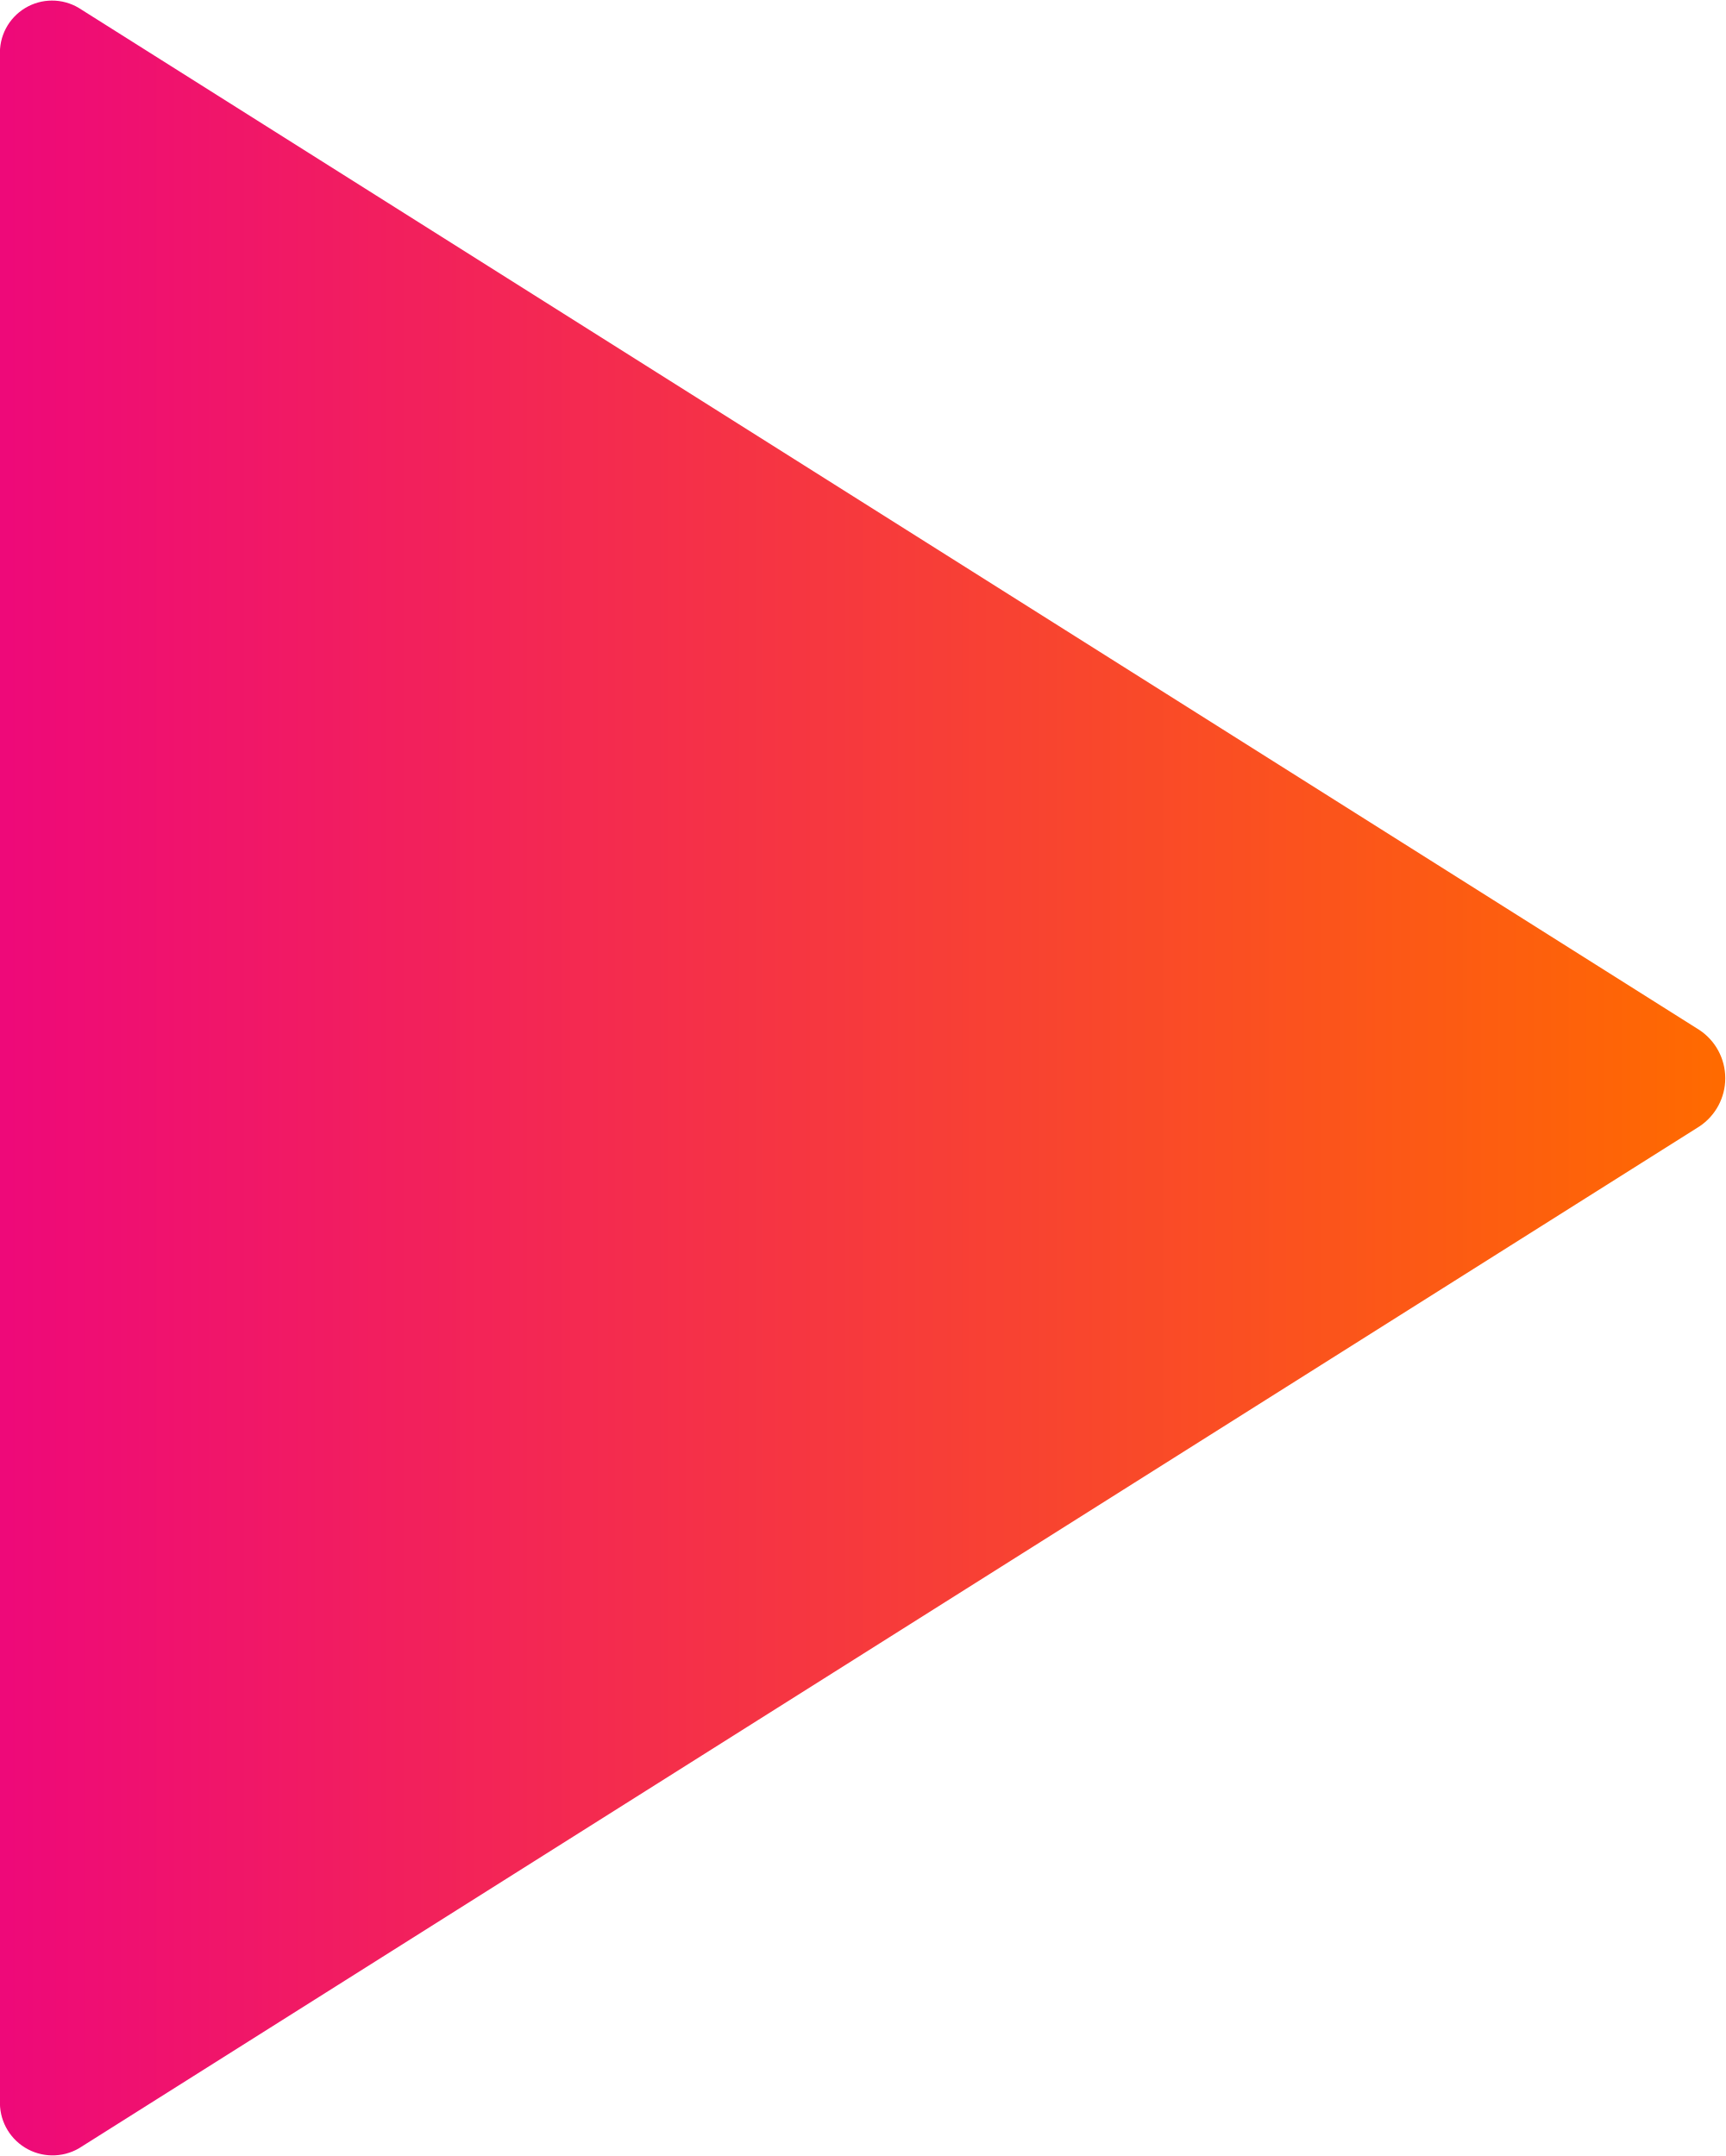
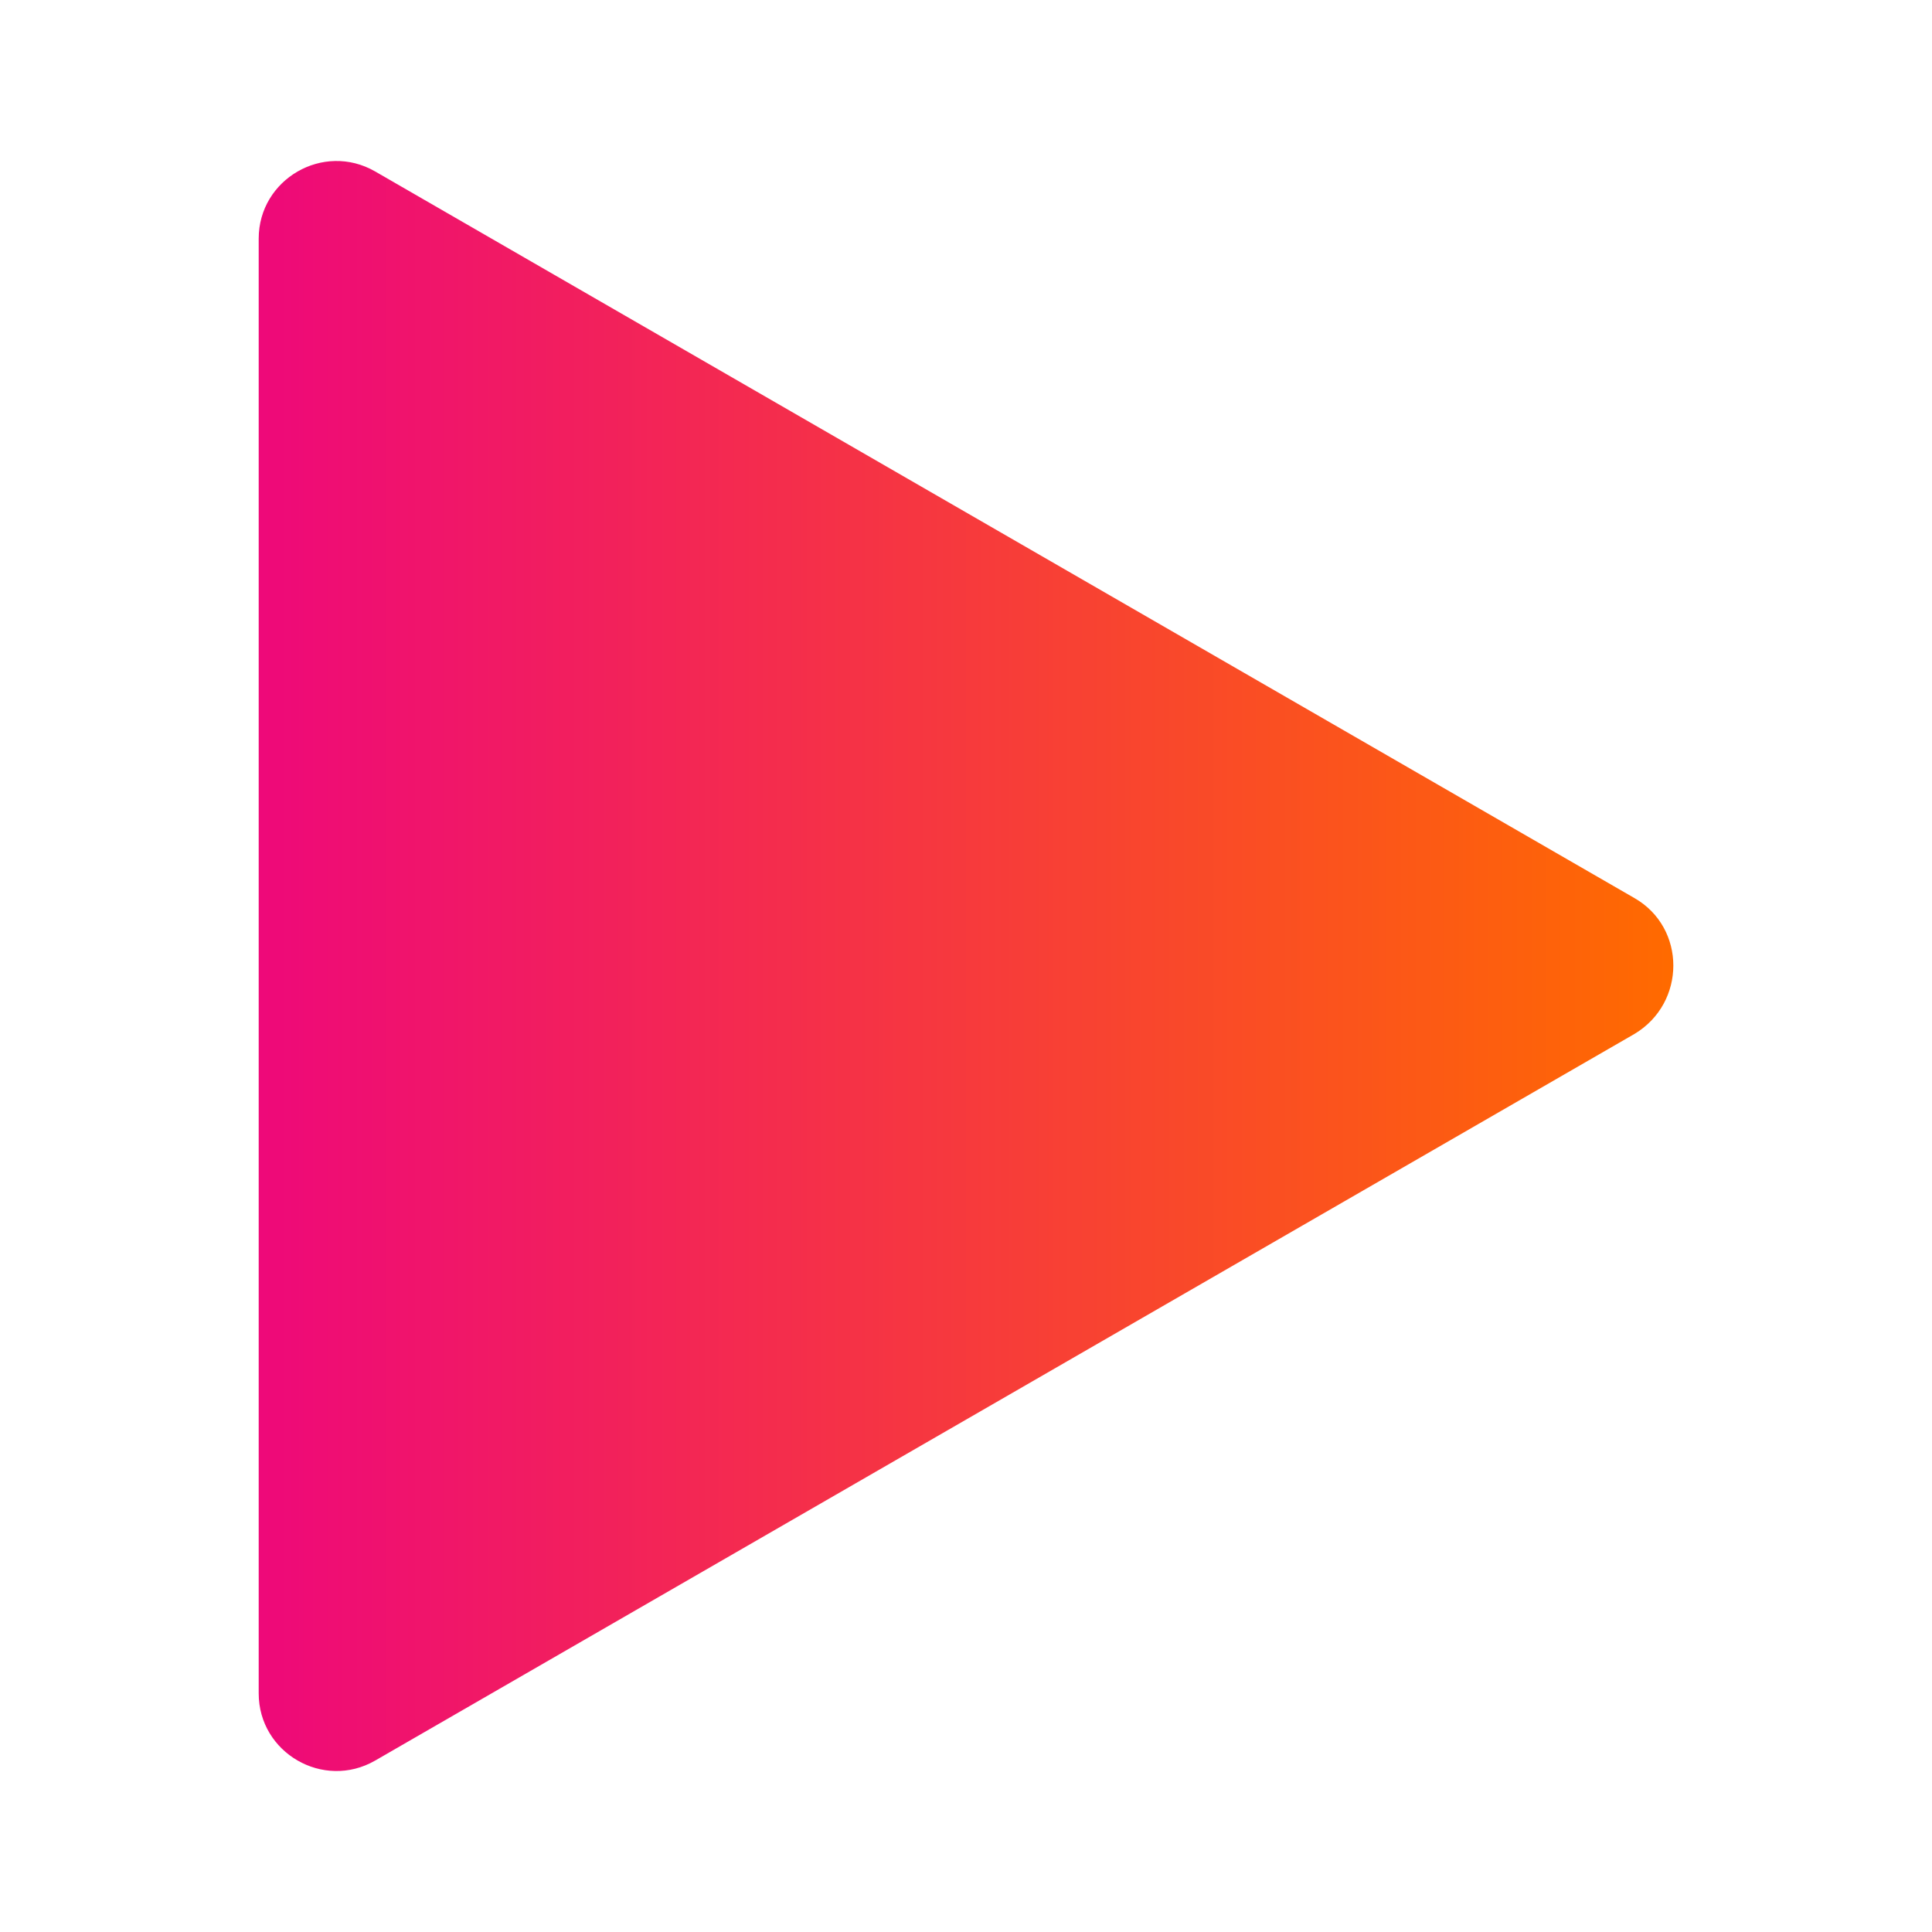
- <svg xmlns="http://www.w3.org/2000/svg" width="60.004" height="75" viewBox="0 0 60.004 75">
+ <svg xmlns="http://www.w3.org/2000/svg" version="1.1" id="IconsRepoEditor" x="0px" y="0px" width="50px" height="50px" viewBox="-12.45 -12.45 149.41 149.41" xml:space="preserve">
  <defs>
-     <linearGradient id="linear-gradient" y1="0.5" x2="1" y2="0.5" gradientUnits="objectBoundingBox">
+     <linearGradient id="linear-gradient" y1="0.42" x2="1" y2="0.42" gradientUnits="objectBoundingBox">
      <stop offset="0" stop-color="#ee0979" />
      <stop offset="1" stop-color="#ff6a00" />
    </linearGradient>
  </defs>
-   <path id="_ionicons_svg_ios-play" d="M128,97.958v71.107a1.831,1.831,0,0,0,2.742,1.687L187.108,135.2a2.014,2.014,0,0,0,0-3.351L130.742,96.294A1.814,1.814,0,0,0,128,97.958Z" transform="translate(-128 -96.017)" fill="url(#linear-gradient)" />
+   <path d="M113.956,57.006l-97.4-56.2c-4-2.3-9,0.6-9,5.2v112.5c0,4.6,5,7.5,9,5.2l97.4-56.2 C117.956,65.105,117.956,59.306,113.956,57.006z" fill="url(#linear-gradient)">
+ 	</path>
</svg>
